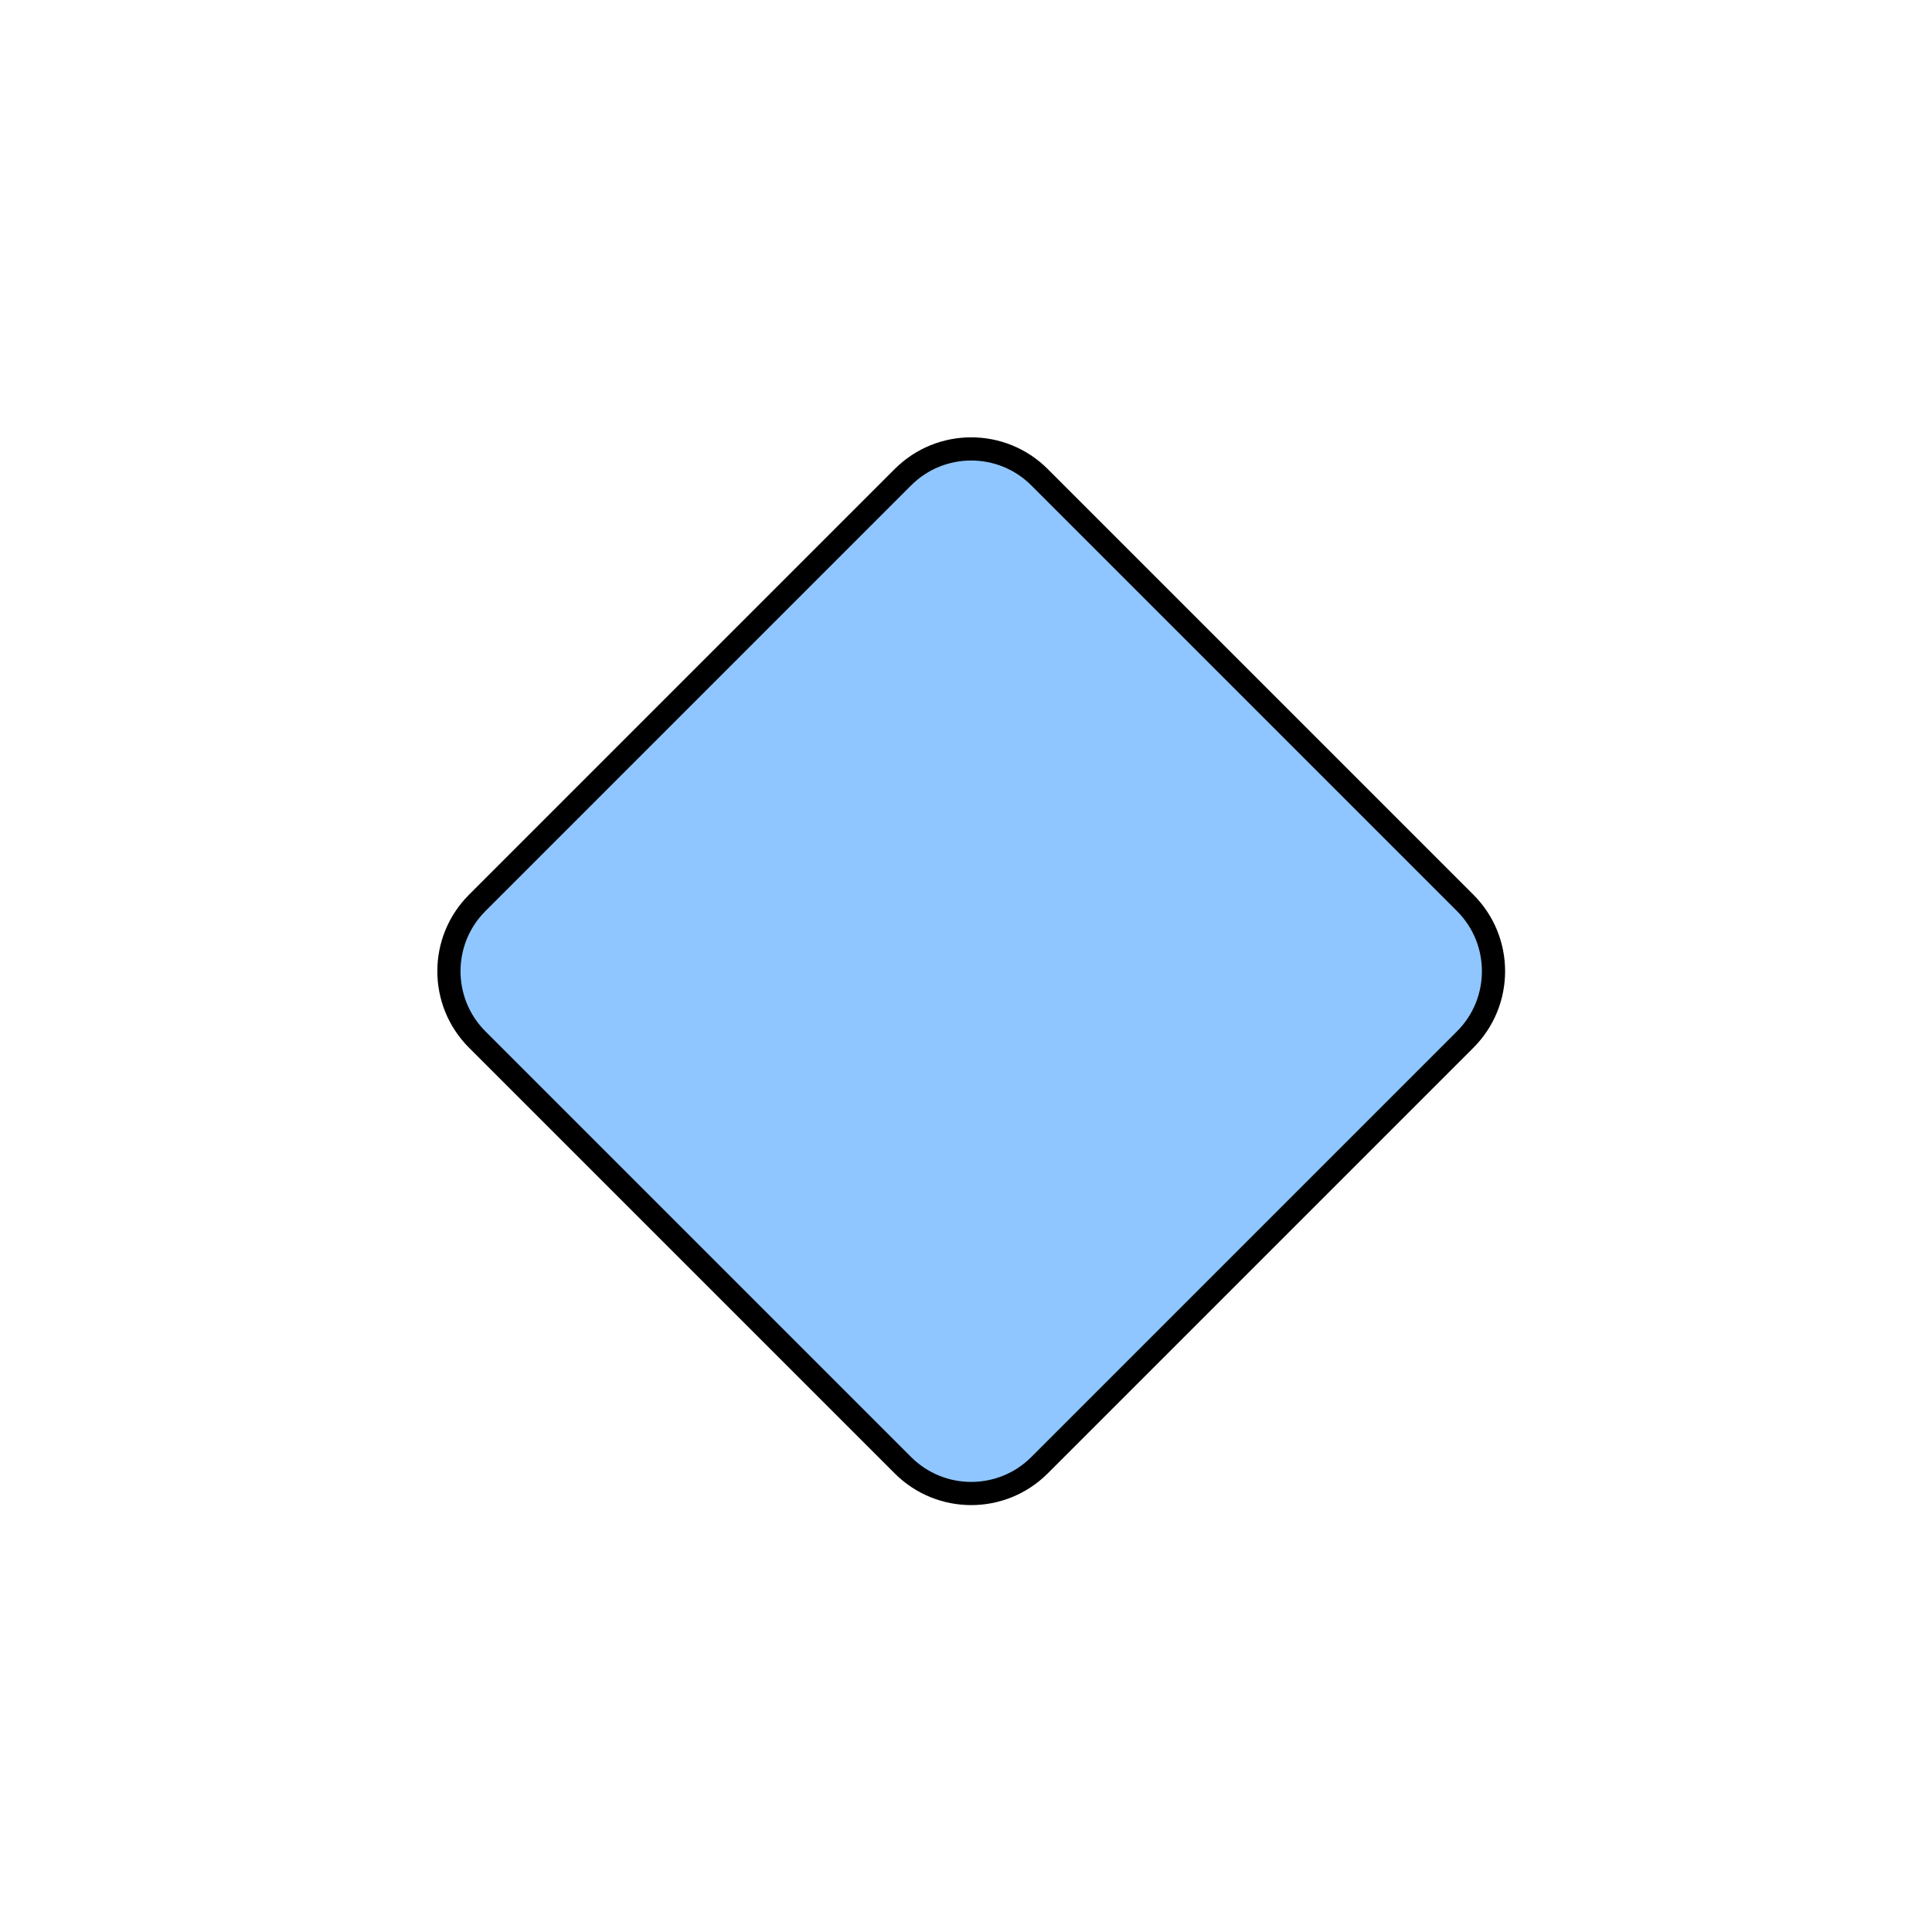
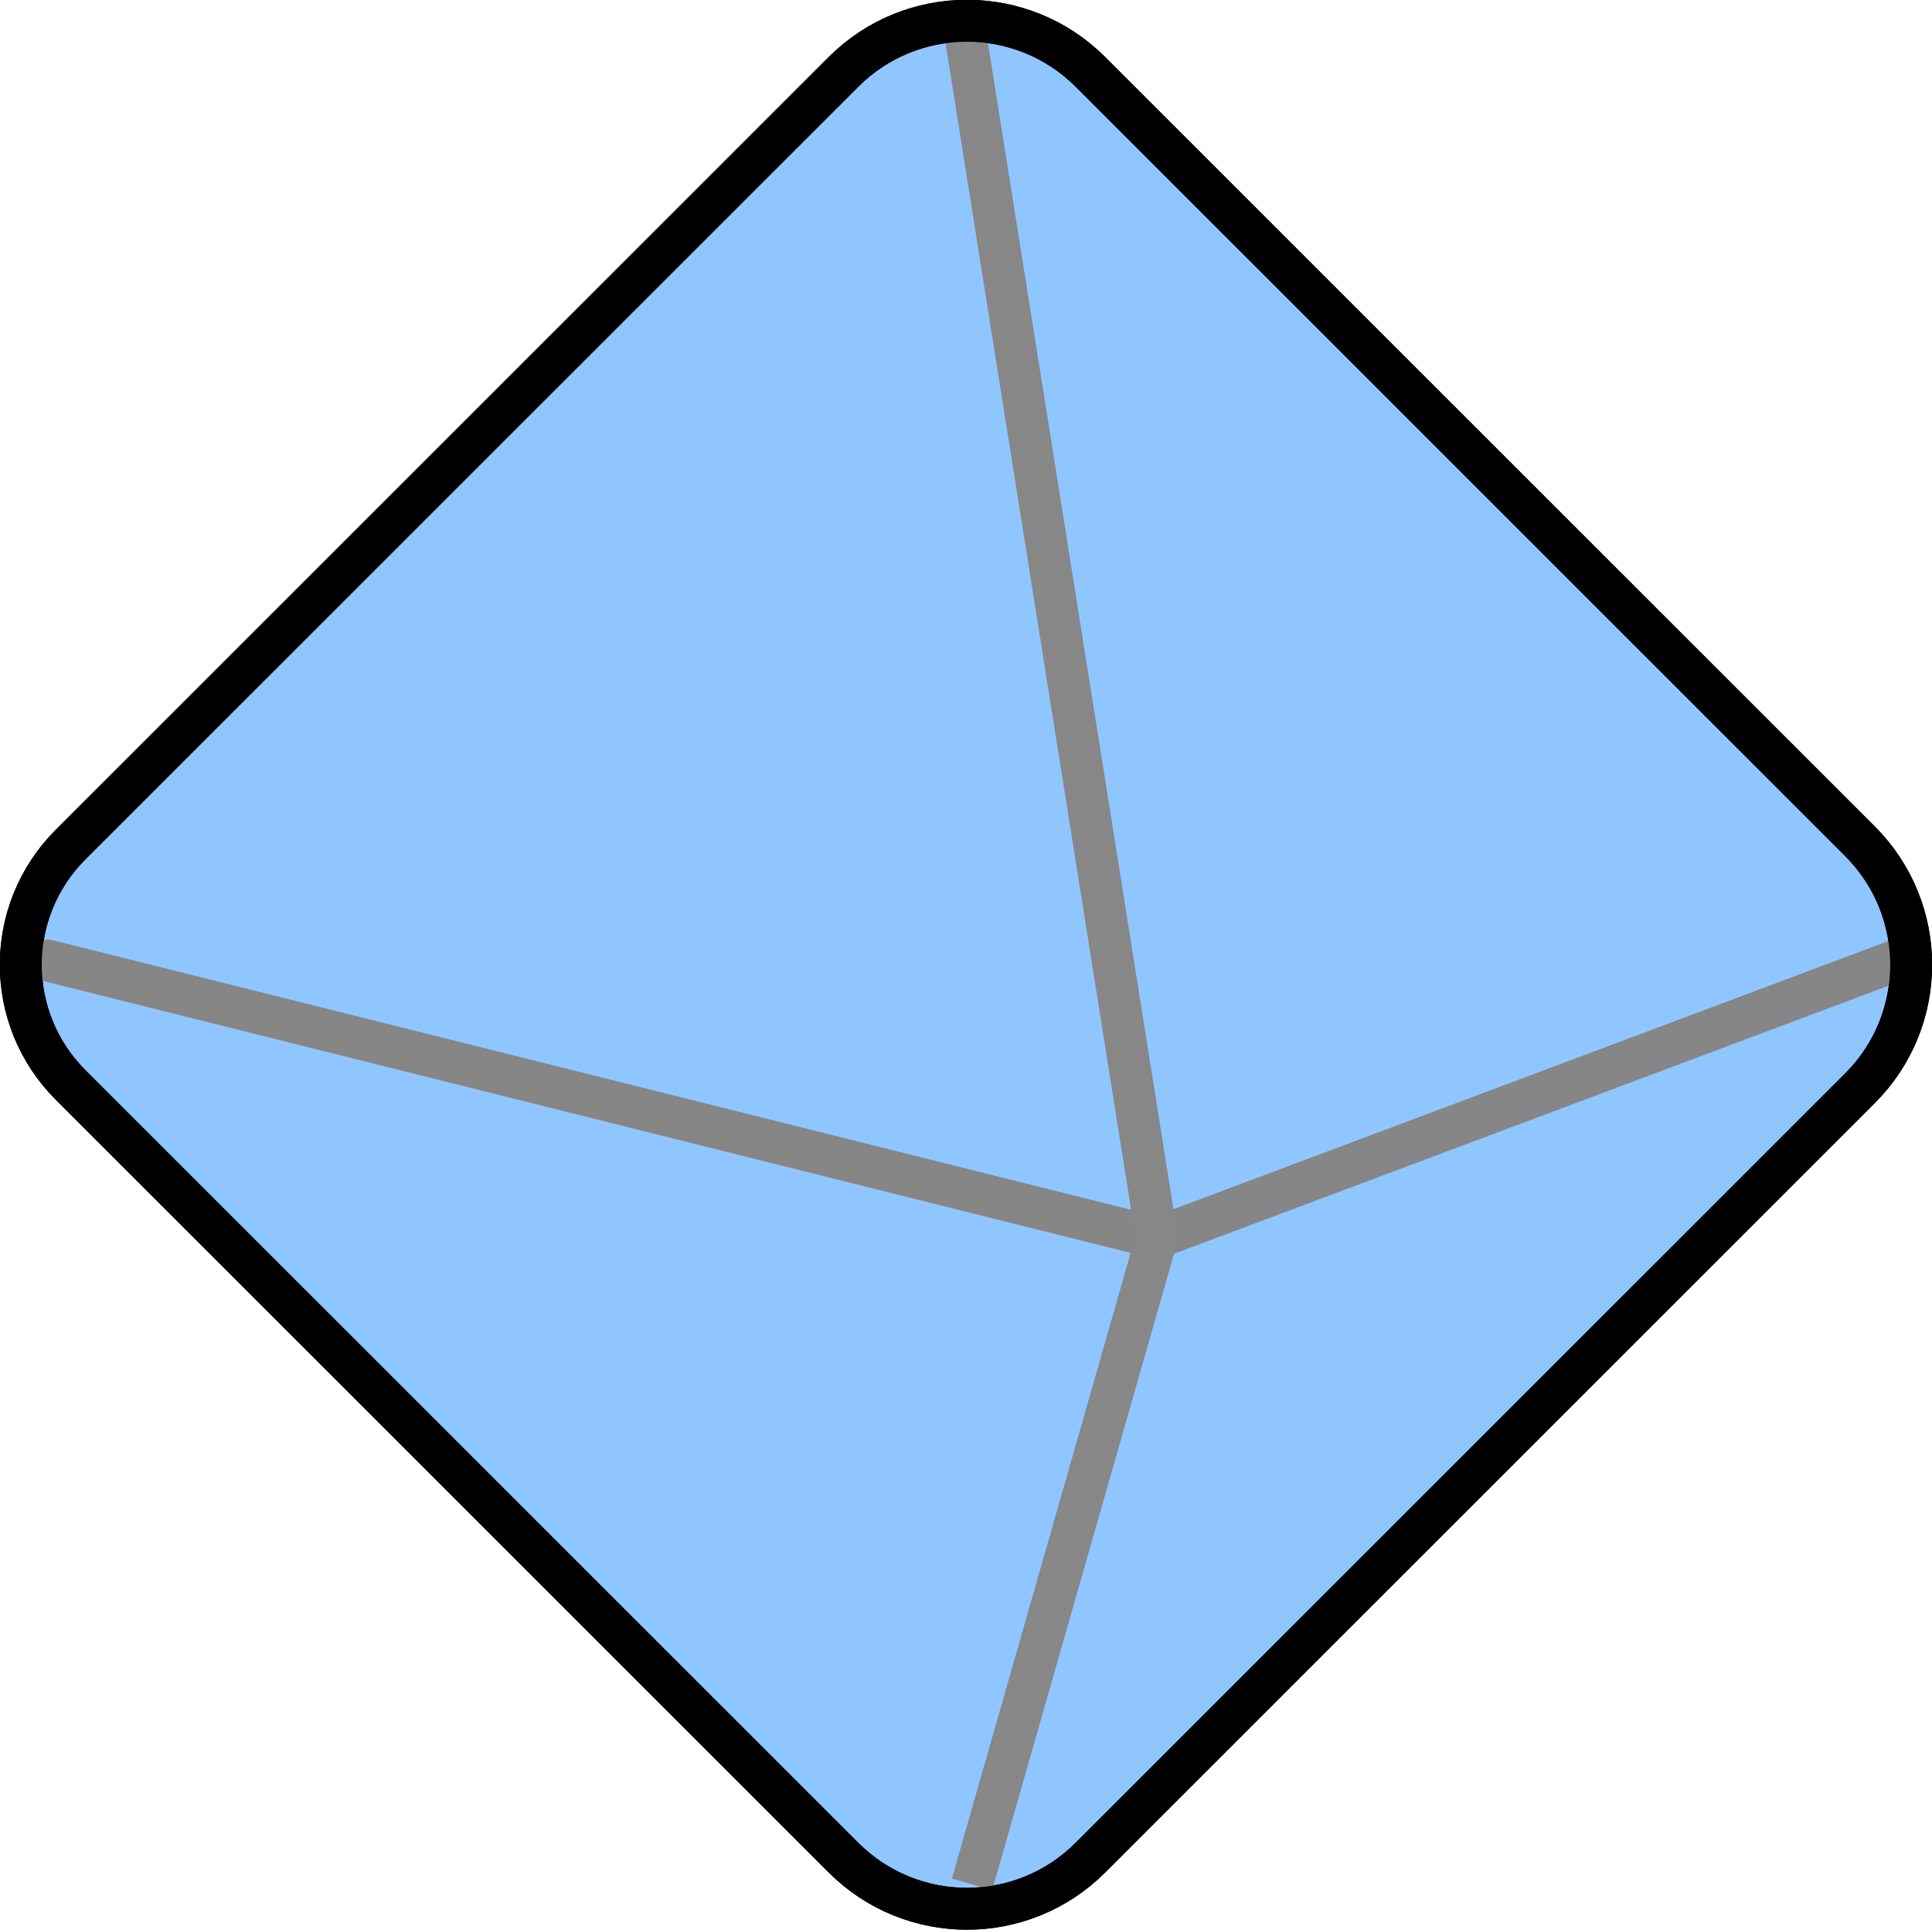
- <svg xmlns="http://www.w3.org/2000/svg" width="20" height="20" viewBox="-10 -10 20 20" version="1.1" id="svg5">
+ <svg xmlns="http://www.w3.org/2000/svg" width="11.063" height="11.052" viewBox="-10 -10 11.063 11.052" version="1.1" id="svg5">
  <defs id="defs2">
    </defs>
-   <g id="layer1">
-     <rect style="display:none;fill:#8fc6ff;stroke:#000000;stroke-width:0.24;stroke-linecap:square;stroke-miterlimit:4;stroke-dasharray:none" id="rect848" width="10" height="10" x="-5" y="-5" ry="2" />
-     <path style="fill:#8fc6ff;fill-opacity:1;stroke:#000000;stroke-width:0.24;stroke-linecap:butt;stroke-linejoin:miter;stroke-opacity:1;stroke-miterlimit:4;stroke-dasharray:none" d="m -5.06,0.761 4.407,4.407 a 1,1 9.8432253e-8 0 0 1.414,0 L 5.168,0.761 a 1,1 90 0 0 0,-1.414 L 0.761,-5.06 a 1,1 1.2304033e-6 0 0 -1.414,0 l -4.407,4.407 a 1,1 90 0 0 0,1.414 z" id="path9391" />
+   <g id="layer1" transform="translate(-4.517059,-4.528301)">
+     <path style="fill:#8fc6ff;fill-opacity:1;stroke:#000000;stroke-width:0.24;stroke-linecap:butt;stroke-linejoin:miter;stroke-miterlimit:4;stroke-dasharray:none;stroke-opacity:1" d="m -5.079,0.742 4.426,4.426 a 1,1 9.8432253e-8 0 0 1.414,0 L 5.168,0.761 a 1,1 90 0 0 0,-1.414 L 0.761,-5.06 a 1,1 1.2304033e-6 0 0 -1.414,0 l -4.426,4.426 a 0.973,0.973 90 0 0 0,1.376 z" id="path9391" />
+     <path style="fill:none;stroke:#868686;stroke-width:0.24;stroke-linecap:round;stroke-linejoin:miter;stroke-miterlimit:4;stroke-dasharray:none;stroke-opacity:1" d="m -5.209,0.03 6.35,1.588 4.233,-1.588" id="path10482" />
+     <path style="display:inline;fill:none;stroke:#878787;stroke-width:0.24;stroke-linecap:butt;stroke-linejoin:miter;stroke-miterlimit:4;stroke-dasharray:none;stroke-opacity:1" d="m 0.03,-5.368 1.111,6.985 -1.058,3.704" id="path14503" />
+     <path style="fill:none;fill-opacity:1;stroke:#000000;stroke-width:0.24;stroke-linecap:butt;stroke-linejoin:miter;stroke-miterlimit:4;stroke-dasharray:none;stroke-opacity:1" d="m -5.079,0.742 4.426,4.426 a 1,1 9.8432253e-8 0 0 1.414,0 L 5.168,0.761 a 1,1 90 0 0 0,-1.414 L 0.761,-5.06 a 1,1 1.2304033e-6 0 0 -1.414,0 l -4.426,4.426 a 0.973,0.973 90 0 0 0,1.376 z" id="path15949" />
  </g>
</svg>
